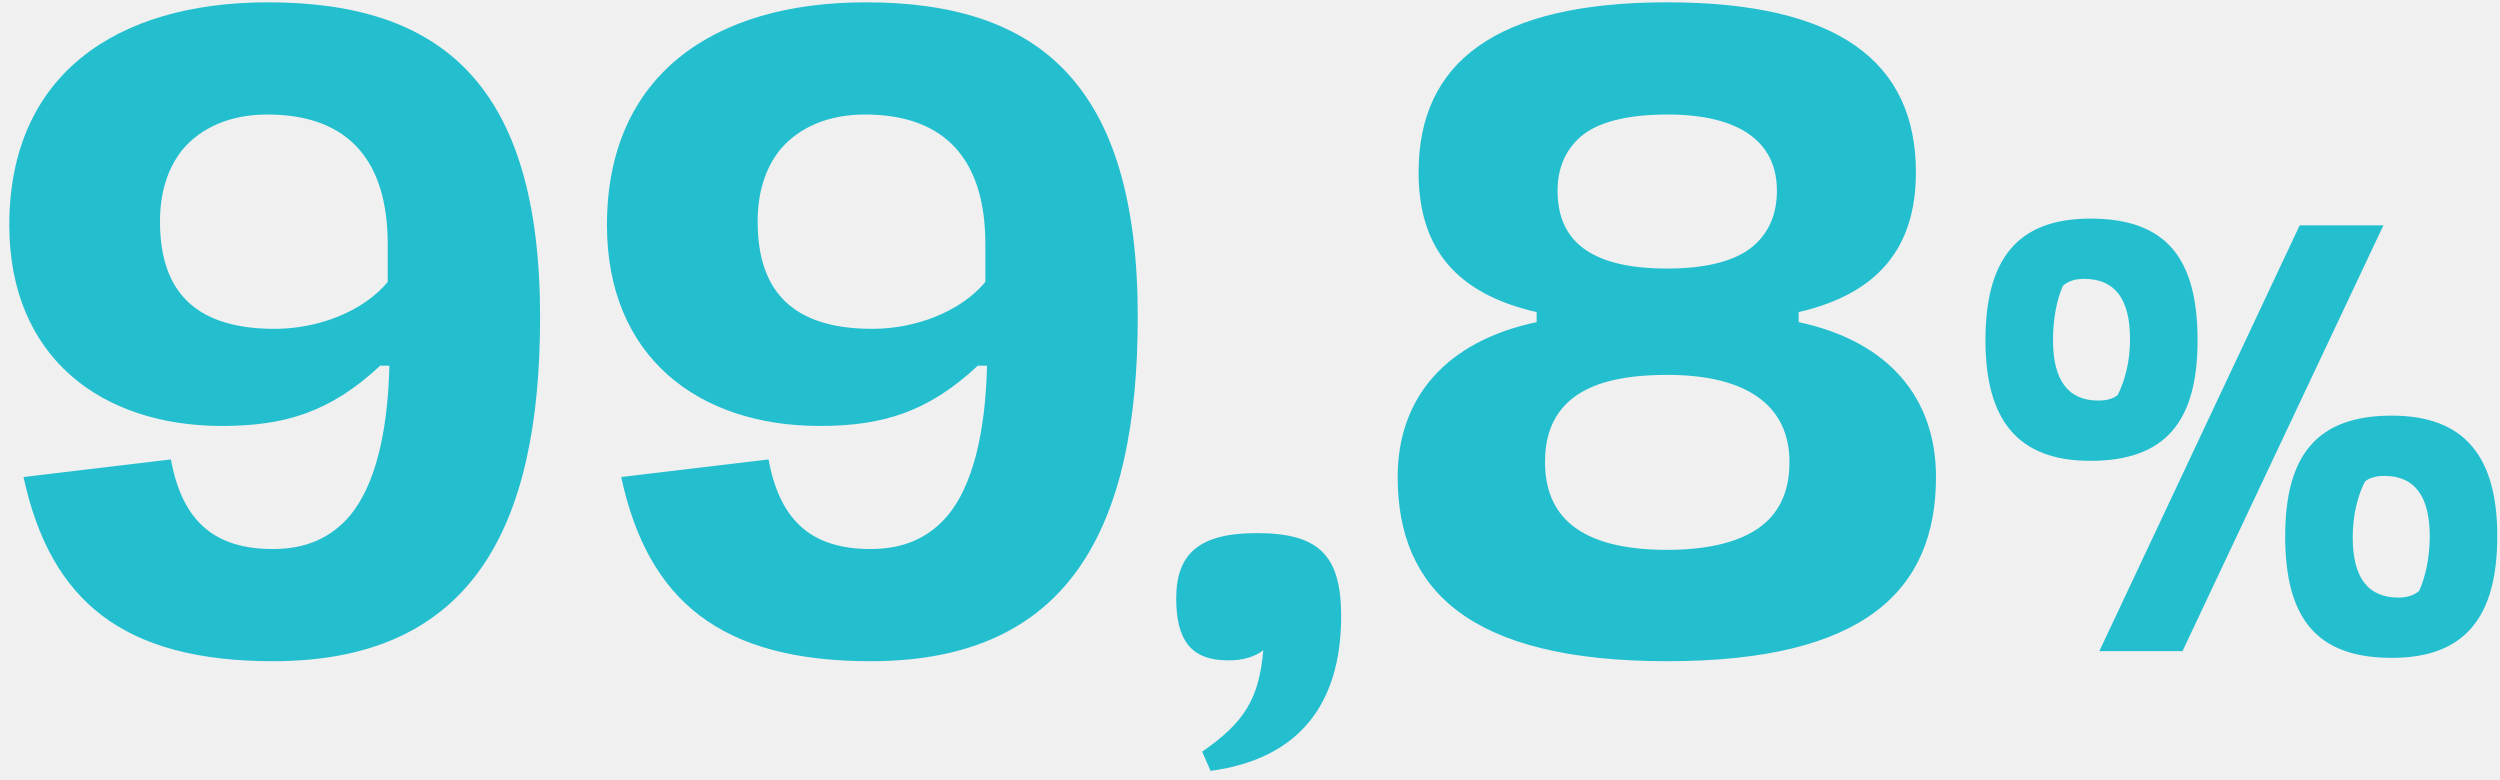
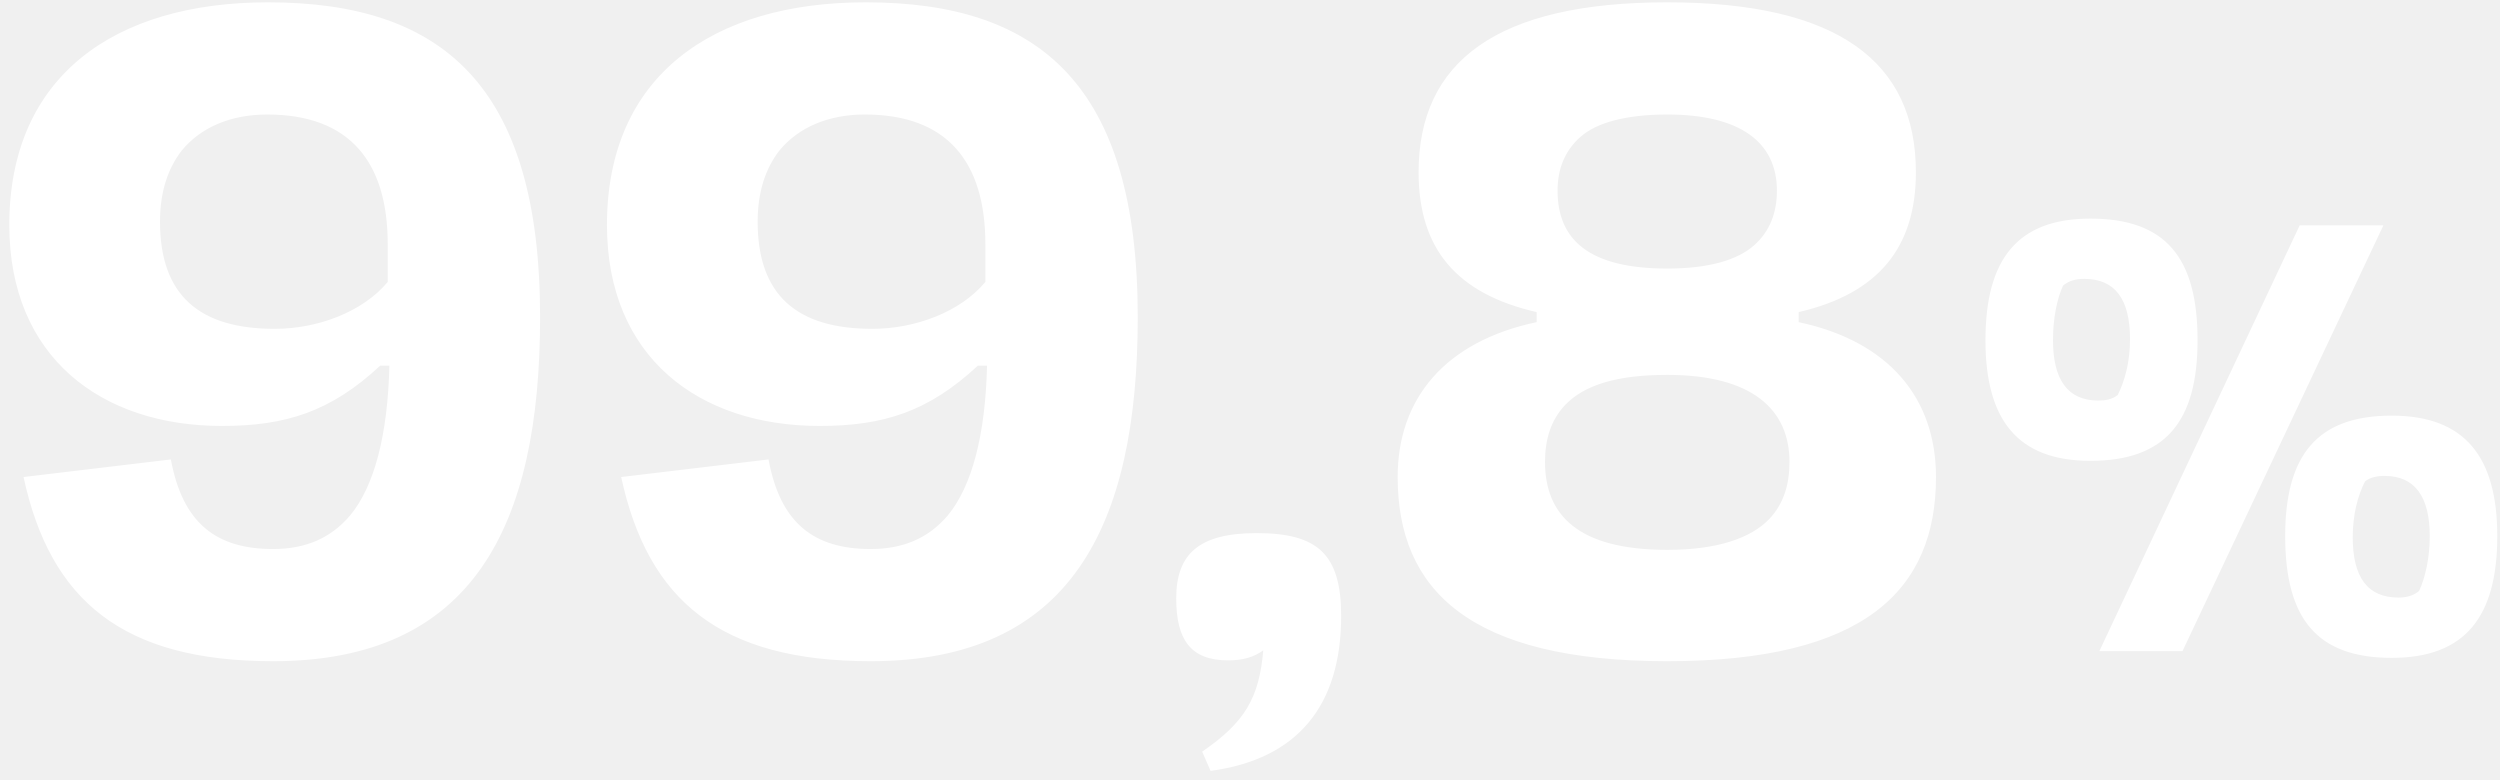
<svg xmlns="http://www.w3.org/2000/svg" width="215" height="67" viewBox="0 0 215 67" fill="none">
-   <path d="M23.048 0.2C37.952 0.2 46.448 7.256 46.448 27.272C46.448 45.344 40.616 56.864 23.48 56.864C10.592 56.864 4.328 51.68 2.024 41.024L14.696 39.512C15.704 44.984 18.584 47.216 23.48 47.216C26.288 47.216 28.448 46.28 30.104 44.336C32.192 41.816 33.344 37.424 33.488 31.448H32.696C28.448 35.408 24.56 36.632 19.088 36.632C8.72 36.632 0.8 30.728 0.8 19.352C0.8 6.536 9.872 0.2 23.048 0.2ZM22.976 9.848C19.88 9.848 17.288 10.928 15.632 12.944C14.408 14.528 13.76 16.544 13.76 19.064C13.76 25.4 17.144 28.28 23.624 28.28C27.296 28.28 31.184 26.84 33.344 24.248V21.008C33.344 13.88 30.032 9.848 22.976 9.848ZM74.446 0.2C89.35 0.2 97.846 7.256 97.846 27.272C97.846 45.344 92.014 56.864 74.878 56.864C61.99 56.864 55.726 51.68 53.422 41.024L66.094 39.512C67.102 44.984 69.982 47.216 74.878 47.216C77.686 47.216 79.846 46.28 81.502 44.336C83.59 41.816 84.742 37.424 84.886 31.448H84.094C79.846 35.408 75.958 36.632 70.486 36.632C60.118 36.632 52.198 30.728 52.198 19.352C52.198 6.536 61.27 0.2 74.446 0.2ZM74.374 9.848C71.278 9.848 68.686 10.928 67.03 12.944C65.806 14.528 65.158 16.544 65.158 19.064C65.158 25.4 68.542 28.28 75.022 28.28C78.694 28.28 82.582 26.84 84.742 24.248V21.008C84.742 13.88 81.43 9.848 74.374 9.848ZM103.387 64.64C107.059 62.12 108.283 60.032 108.643 55.928C107.851 56.504 106.915 56.792 105.619 56.792C102.379 56.792 101.155 54.992 101.155 51.464C101.155 47.648 103.099 45.848 108.066 45.848C113.323 45.848 115.339 47.648 115.339 52.976C115.339 60.68 111.595 65.288 104.107 66.296L103.387 64.64ZM143.383 56.864C126.391 56.864 120.199 50.744 120.199 41.024C120.199 34.256 124.303 29.36 132.151 27.704V26.84C125.239 25.256 121.999 21.368 121.999 14.816C121.999 5.312 128.695 0.2 143.383 0.2C158.071 0.2 164.767 5.312 164.767 14.816C164.767 21.296 161.527 25.256 154.687 26.84V27.704C162.463 29.36 166.495 34.256 166.495 41.024C166.495 50.744 160.375 56.864 143.383 56.864ZM143.383 47.288C147.703 47.288 150.583 46.28 152.167 44.624C153.391 43.328 153.895 41.672 153.895 39.728C153.895 35.192 150.655 32.24 143.383 32.24C139.063 32.24 136.255 33.104 134.599 34.832C133.375 36.128 132.871 37.784 132.871 39.728C132.871 44.264 135.679 47.288 143.383 47.288ZM143.383 23.096C146.911 23.096 149.431 22.376 150.871 21.08C152.167 19.928 152.815 18.344 152.815 16.4C152.815 12.224 149.647 9.848 143.383 9.848C139.783 9.848 137.263 10.568 135.895 11.792C134.527 13.016 133.951 14.6 133.951 16.4C133.951 20.648 136.687 23.096 143.383 23.096ZM180.542 56L197.774 19.376H204.974L187.694 56H180.542ZM179.774 39.632C173.486 39.632 170.75 36.08 170.75 29.264C170.75 22.304 173.486 18.8 179.774 18.8C186.254 18.8 188.99 22.16 188.99 29.264C188.99 36.224 186.254 39.632 179.774 39.632ZM180.446 34.448C181.07 34.448 181.646 34.352 182.126 33.968C182.75 32.72 183.182 31.088 183.182 29.168C183.182 25.712 181.886 23.984 179.246 23.984C178.526 23.984 177.95 24.128 177.422 24.56C176.894 25.712 176.558 27.392 176.558 29.264C176.558 32.624 177.806 34.448 180.446 34.448ZM205.694 56.576C199.262 56.576 196.526 53.216 196.526 46.112C196.526 39.152 199.262 35.744 205.694 35.744C211.982 35.744 214.766 39.296 214.766 46.112C214.766 53.072 211.982 56.576 205.694 56.576ZM206.27 51.392C206.99 51.392 207.614 51.2 208.046 50.816C208.574 49.664 208.958 47.984 208.958 46.112C208.958 42.752 207.71 40.928 205.07 40.928C204.398 40.928 203.774 41.072 203.39 41.408C202.766 42.608 202.334 44.288 202.334 46.208C202.334 49.664 203.63 51.392 206.27 51.392Z" fill="#23BFCF" />
+   <g clip-path="url(#clip0_2368_49)">
+     <path d="M23.048 0.2C37.952 0.2 46.448 7.256 46.448 27.272C46.448 45.344 40.616 56.864 23.48 56.864C10.592 56.864 4.328 51.68 2.024 41.024L14.696 39.512C15.704 44.984 18.584 47.216 23.48 47.216C26.288 47.216 28.448 46.28 30.104 44.336C32.192 41.816 33.344 37.424 33.488 31.448H32.696C28.448 35.408 24.56 36.632 19.088 36.632C8.72 36.632 0.8 30.728 0.8 19.352C0.8 6.536 9.872 0.2 23.048 0.2ZM22.976 9.848C19.88 9.848 17.288 10.928 15.632 12.944C14.408 14.528 13.76 16.544 13.76 19.064C13.76 25.4 17.144 28.28 23.624 28.28C27.296 28.28 31.184 26.84 33.344 24.248V21.008C33.344 13.88 30.032 9.848 22.976 9.848ZM74.446 0.2C89.35 0.2 97.846 7.256 97.846 27.272C97.846 45.344 92.014 56.864 74.878 56.864C61.99 56.864 55.726 51.68 53.422 41.024L66.094 39.512C67.102 44.984 69.982 47.216 74.878 47.216C77.686 47.216 79.846 46.28 81.502 44.336C83.59 41.816 84.742 37.424 84.886 31.448H84.094C79.846 35.408 75.958 36.632 70.486 36.632C60.118 36.632 52.198 30.728 52.198 19.352C52.198 6.536 61.27 0.2 74.446 0.2ZM74.374 9.848C71.278 9.848 68.686 10.928 67.03 12.944C65.806 14.528 65.158 16.544 65.158 19.064C65.158 25.4 68.542 28.28 75.022 28.28C78.694 28.28 82.582 26.84 84.742 24.248V21.008C84.742 13.88 81.43 9.848 74.374 9.848ZM103.387 64.64C107.059 62.12 108.283 60.032 108.643 55.928C107.851 56.504 106.915 56.792 105.619 56.792C102.379 56.792 101.155 54.992 101.155 51.464C101.155 47.648 103.099 45.848 108.066 45.848C113.323 45.848 115.339 47.648 115.339 52.976C115.339 60.68 111.595 65.288 104.107 66.296L103.387 64.64ZM143.383 56.864C126.391 56.864 120.199 50.744 120.199 41.024C120.199 34.256 124.303 29.36 132.151 27.704V26.84C125.239 25.256 121.999 21.368 121.999 14.816C121.999 5.312 128.695 0.2 143.383 0.2C158.071 0.2 164.767 5.312 164.767 14.816C164.767 21.296 161.527 25.256 154.687 26.84V27.704C162.463 29.36 166.495 34.256 166.495 41.024C166.495 50.744 160.375 56.864 143.383 56.864ZM143.383 47.288C147.703 47.288 150.583 46.28 152.167 44.624C153.391 43.328 153.895 41.672 153.895 39.728C153.895 35.192 150.655 32.24 143.383 32.24C139.063 32.24 136.255 33.104 134.599 34.832C133.375 36.128 132.871 37.784 132.871 39.728C132.871 44.264 135.679 47.288 143.383 47.288ZM143.383 23.096C146.911 23.096 149.431 22.376 150.871 21.08C152.167 19.928 152.815 18.344 152.815 16.4C152.815 12.224 149.647 9.848 143.383 9.848C139.783 9.848 137.263 10.568 135.895 11.792C134.527 13.016 133.951 14.6 133.951 16.4C133.951 20.648 136.687 23.096 143.383 23.096ZM180.542 56L197.774 19.376H204.974L187.694 56H180.542ZM179.774 39.632C173.486 39.632 170.75 36.08 170.75 29.264C170.75 22.304 173.486 18.8 179.774 18.8C186.254 18.8 188.99 22.16 188.99 29.264C188.99 36.224 186.254 39.632 179.774 39.632ZM180.446 34.448C181.07 34.448 181.646 34.352 182.126 33.968C182.75 32.72 183.182 31.088 183.182 29.168C183.182 25.712 181.886 23.984 179.246 23.984C178.526 23.984 177.95 24.128 177.422 24.56C176.894 25.712 176.558 27.392 176.558 29.264C176.558 32.624 177.806 34.448 180.446 34.448ZM205.694 56.576C199.262 56.576 196.526 53.216 196.526 46.112C196.526 39.152 199.262 35.744 205.694 35.744C211.982 35.744 214.766 39.296 214.766 46.112C214.766 53.072 211.982 56.576 205.694 56.576ZM206.27 51.392C206.99 51.392 207.614 51.2 208.046 50.816C208.574 49.664 208.958 47.984 208.958 46.112C208.958 42.752 207.71 40.928 205.07 40.928C204.398 40.928 203.774 41.072 203.39 41.408C202.766 42.608 202.334 44.288 202.334 46.208C202.334 49.664 203.63 51.392 206.27 51.392Z" fill="white" />
+   </g>
+   <defs>
+     <clipPath id="clip0_2368_49">
+       <rect width="215" height="67" fill="white" />
+     </clipPath>
+   </defs>
</svg>
